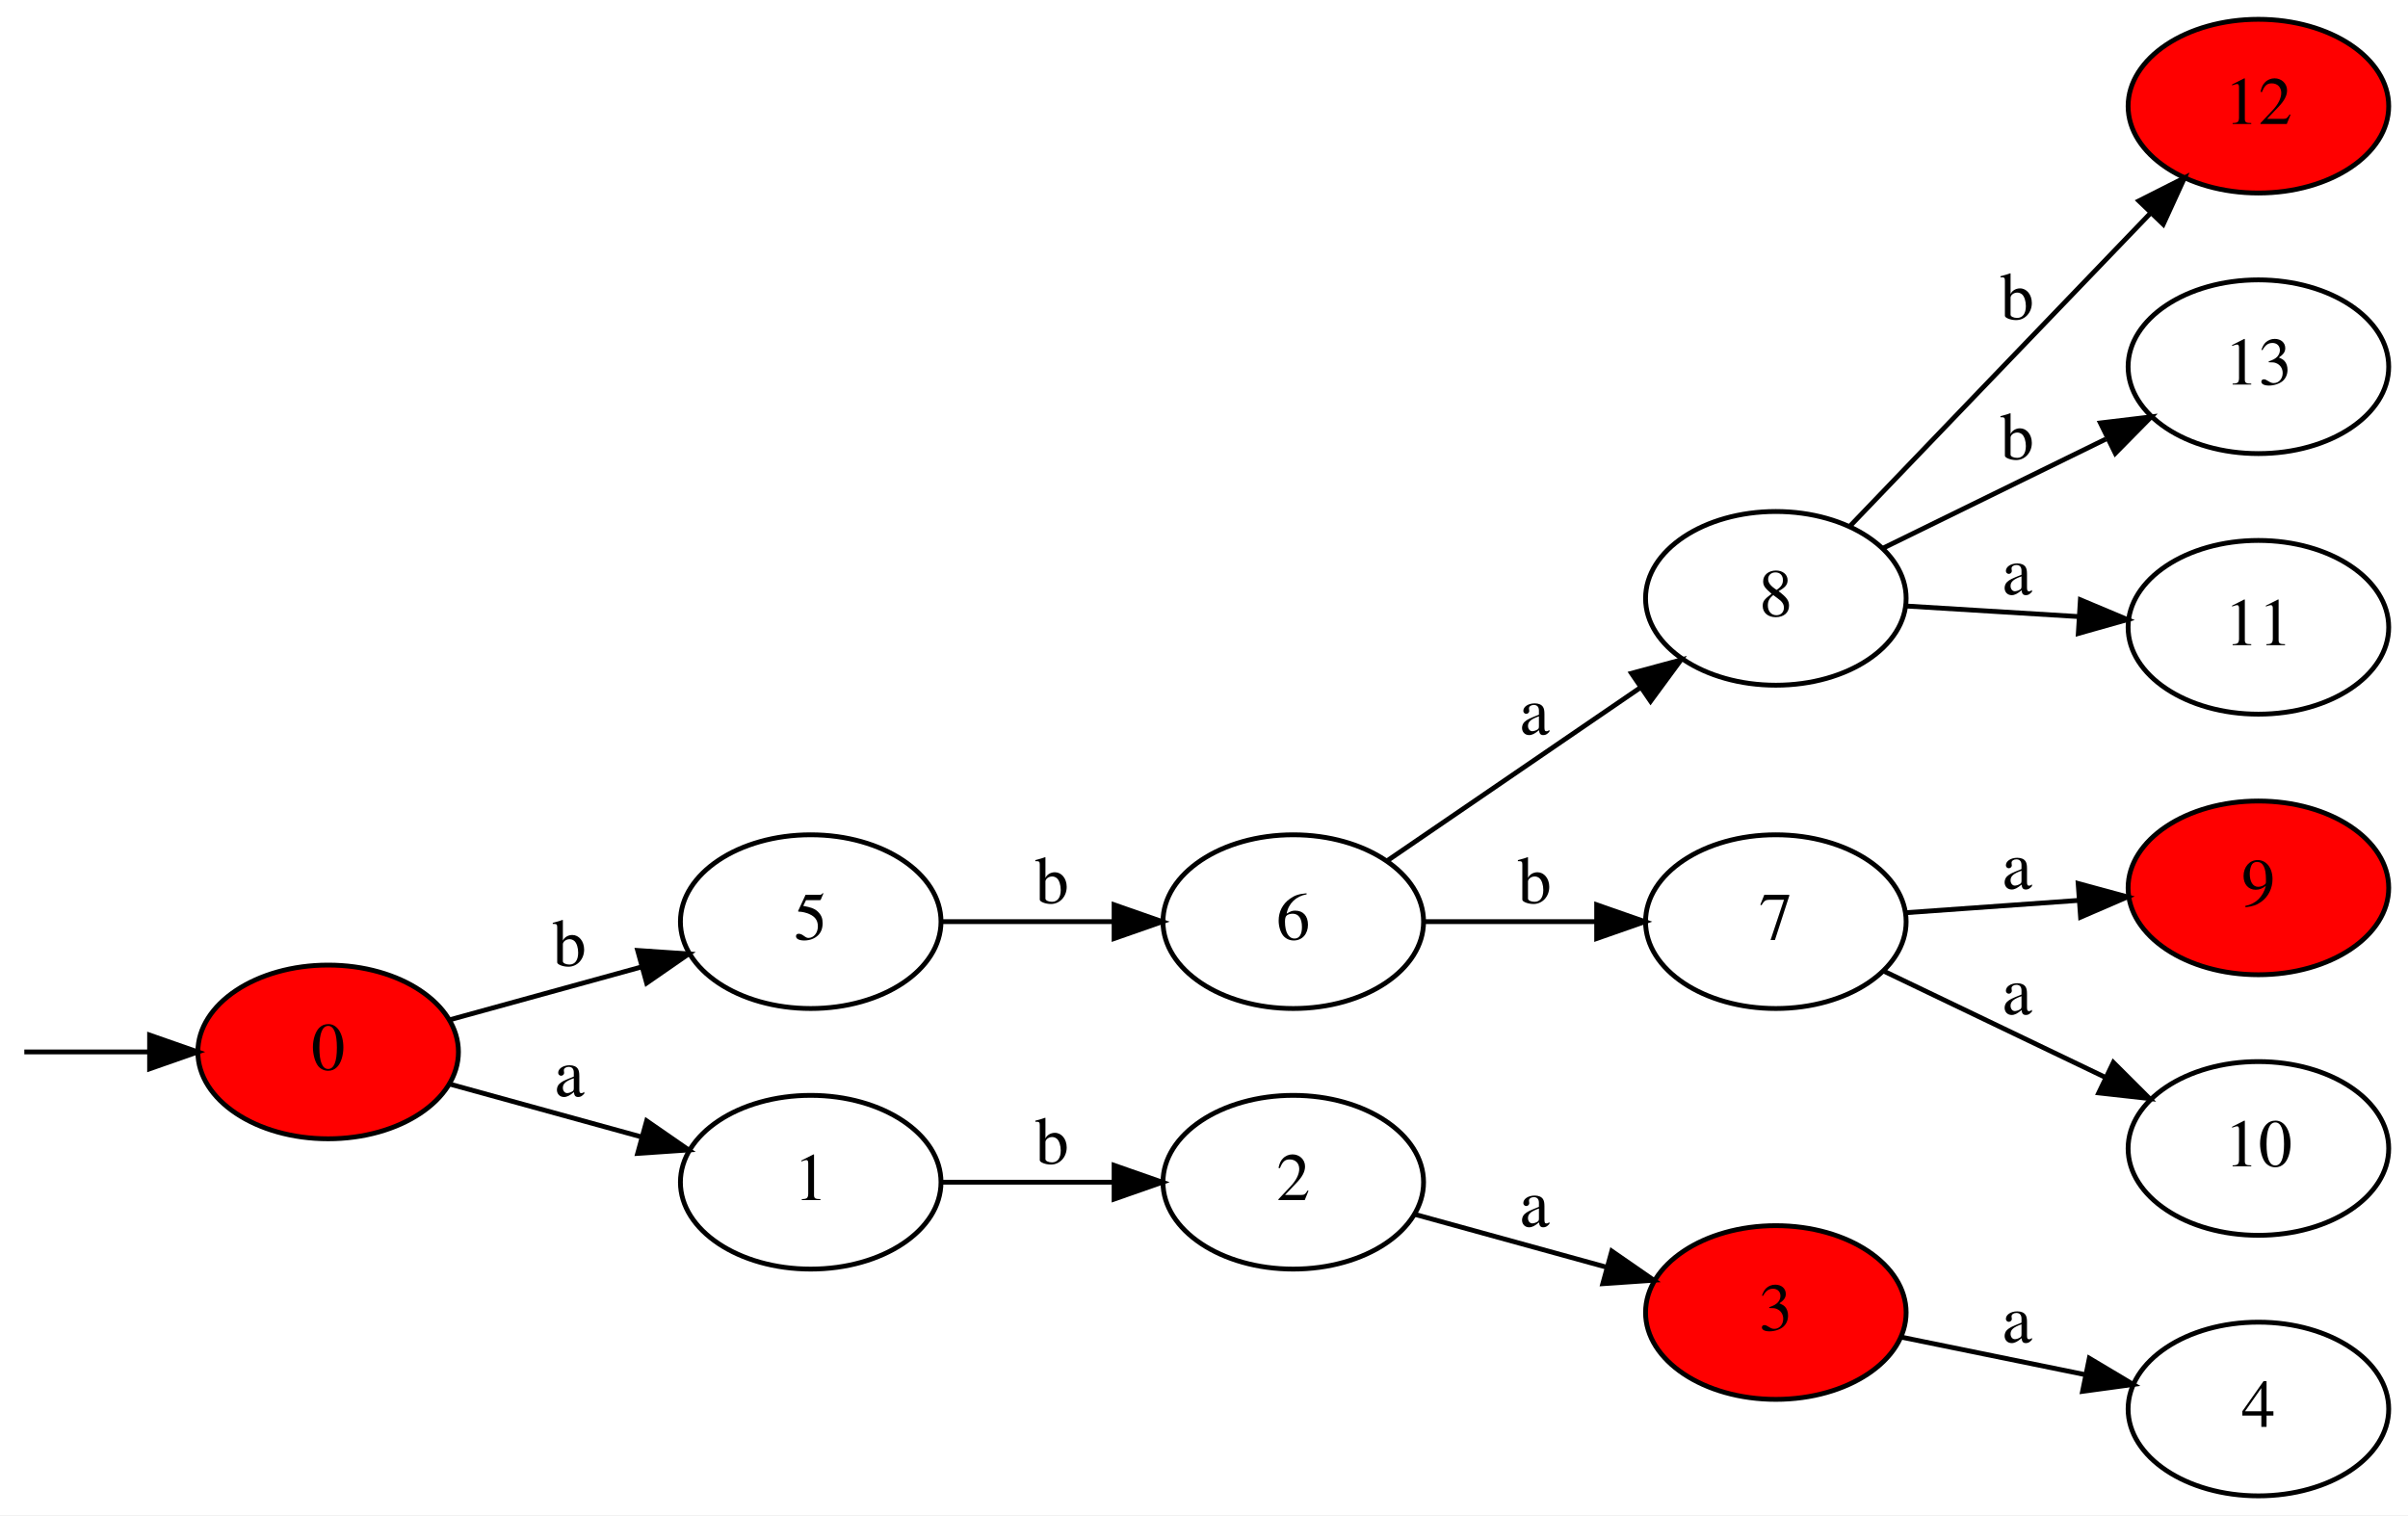
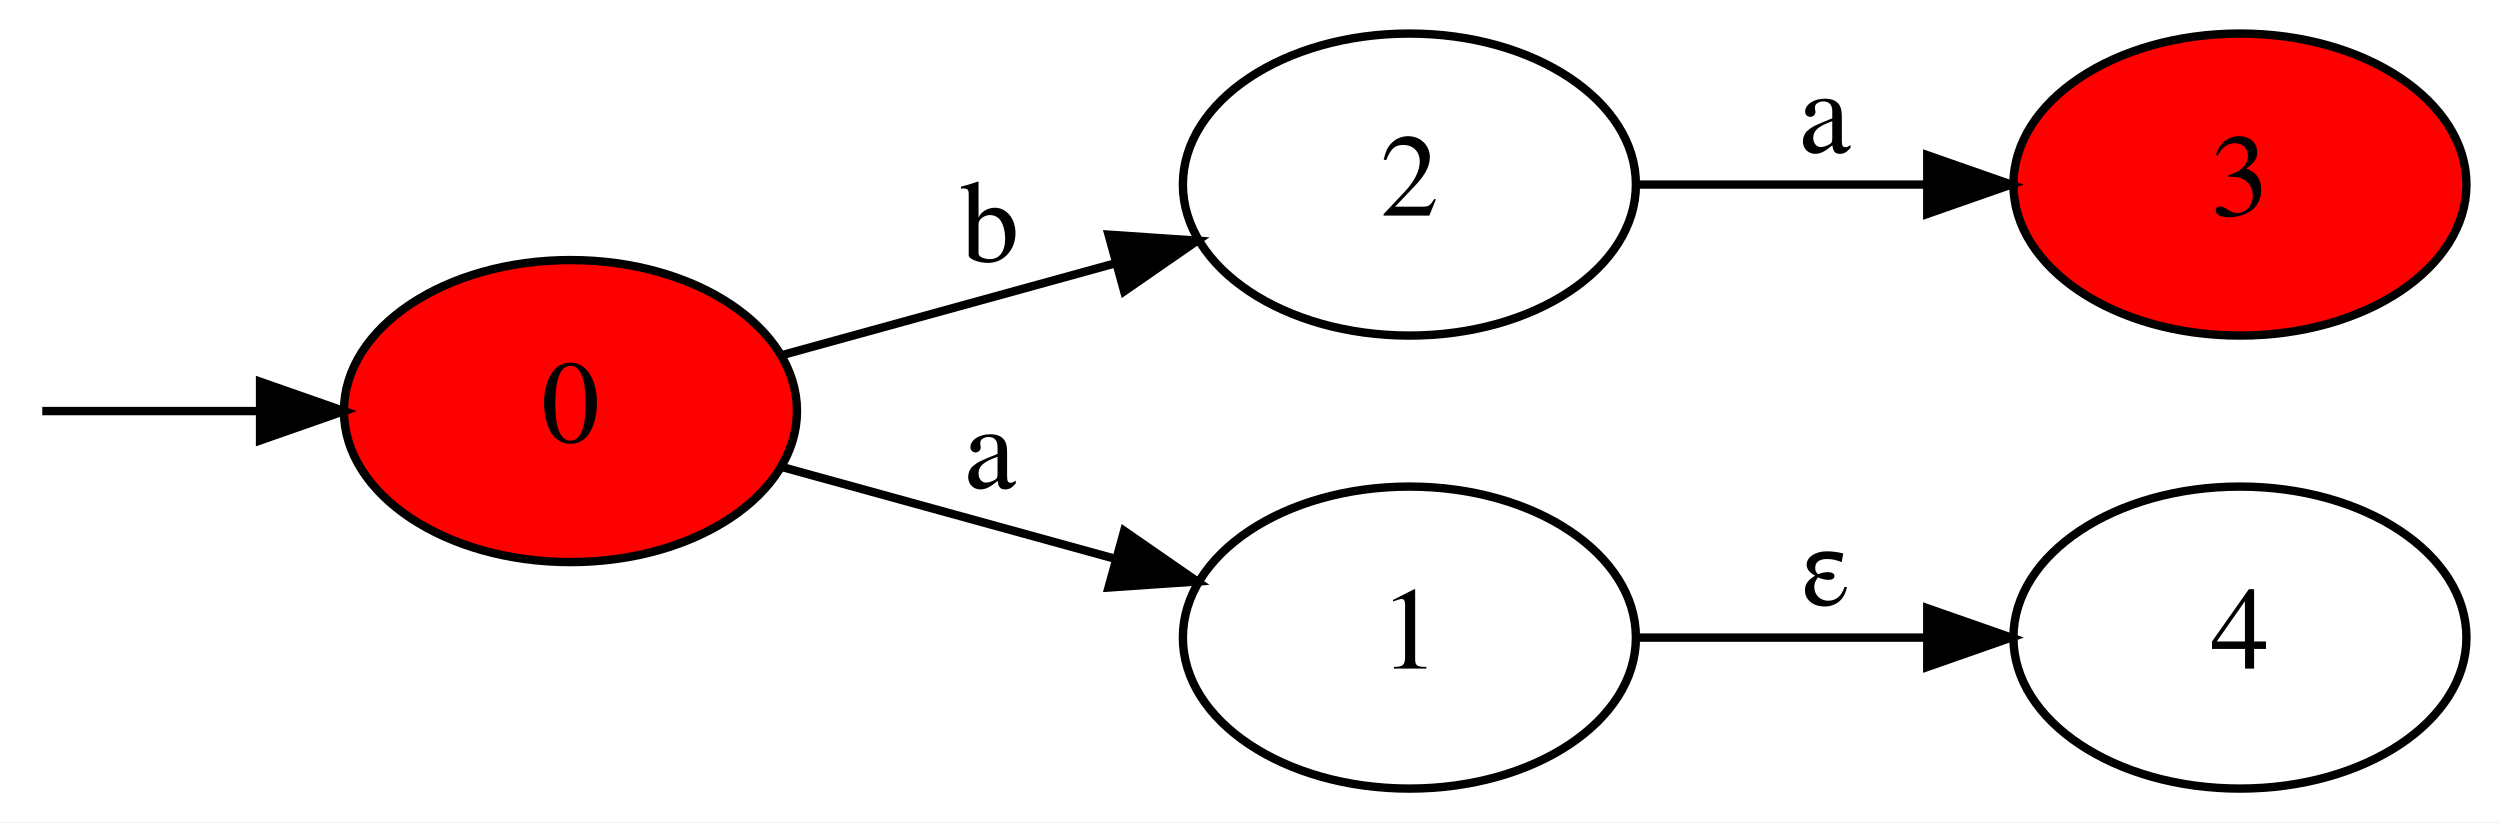
- <svg xmlns="http://www.w3.org/2000/svg" width="499pt" height="314pt" viewBox="0.00 0.00 499.00 314.00">
-   <g id="graph0" class="graph" transform="scale(1 1) rotate(0) translate(4 310)">
-     <polygon fill="white" stroke="transparent" points="-4,4 -4,-310 495,-310 495,4 -4,4" />
+ <svg xmlns="http://www.w3.org/2000/svg" width="298pt" height="98pt" viewBox="0.00 0.00 298.00 98.00">
+   <g id="graph0" class="graph" transform="scale(1 1) rotate(0) translate(4 94)">
+     <polygon fill="white" stroke="transparent" points="-4,4 -4,-94 294,-94 294,4 -4,4" />
    <g id="node1" class="node">
-       <ellipse fill="black" stroke="black" cx="0" cy="-92" rx="0" ry="0" />
+       <ellipse fill="black" stroke="black" cx="0" cy="-45" rx="0" ry="0" />
    </g>
    <g id="node2" class="node">
-       <ellipse fill="red" stroke="black" cx="64" cy="-92" rx="27" ry="18" />
-       <text text-anchor="middle" x="64" y="-88.3" font-family="Times,serif" font-size="14.00">0</text>
+       <ellipse fill="red" stroke="black" cx="64" cy="-45" rx="27" ry="18" />
+       <text text-anchor="middle" x="64" y="-41.3" font-family="Times,serif" font-size="14.00">0</text>
    </g>
    <g id="edge1" class="edge">
-       <path fill="none" stroke="black" d="M1.04,-92C1.86,-92 13.73,-92 26.87,-92" />
-       <polygon fill="black" stroke="black" points="27,-95.5 37,-92 27,-88.5 27,-95.5" />
+       <path fill="none" stroke="black" d="M1.04,-45C1.86,-45 13.73,-45 26.87,-45" />
+       <polygon fill="black" stroke="black" points="27,-48.5 37,-45 27,-41.5 27,-48.5" />
+     </g>
+     <g id="node4" class="node">
+       <ellipse fill="none" stroke="black" cx="164" cy="-72" rx="27" ry="18" />
+       <text text-anchor="middle" x="164" y="-68.3" font-family="Times,serif" font-size="14.00">2</text>
+     </g>
+     <g id="edge2" class="edge">
+       <path fill="none" stroke="black" d="M89.22,-51.67C101.24,-54.98 115.95,-59.04 129.07,-62.65" />
+       <polygon fill="black" stroke="black" points="128.14,-66.03 138.71,-65.31 130,-59.28 128.14,-66.03" />
+       <text text-anchor="middle" x="114" y="-62.8" font-family="Times,serif" font-size="14.00">b</text>
+     </g>
+     <g id="node5" class="node">
+       <ellipse fill="none" stroke="black" cx="164" cy="-18" rx="27" ry="18" />
+       <text text-anchor="middle" x="164" y="-14.3" font-family="Times,serif" font-size="14.00">1</text>
+     </g>
+     <g id="edge4" class="edge">
+       <path fill="none" stroke="black" d="M89.22,-38.33C101.24,-35.02 115.95,-30.96 129.07,-27.35" />
+       <polygon fill="black" stroke="black" points="130,-30.72 138.71,-24.69 128.14,-23.97 130,-30.72" />
+       <text text-anchor="middle" x="114" y="-35.8" font-family="Times,serif" font-size="14.00">a</text>
+     </g>
+     <g id="node3" class="node">
+       <ellipse fill="red" stroke="black" cx="263" cy="-72" rx="27" ry="18" />
+       <text text-anchor="middle" x="263" y="-68.3" font-family="Times,serif" font-size="14.00">3</text>
+     </g>
+     <g id="edge3" class="edge">
+       <path fill="none" stroke="black" d="M191.25,-72C201.82,-72 214.18,-72 225.6,-72" />
+       <polygon fill="black" stroke="black" points="225.73,-75.5 235.73,-72 225.73,-68.5 225.73,-75.5" />
+       <text text-anchor="middle" x="213.5" y="-75.8" font-family="Times,serif" font-size="14.00">a</text>
    </g>
    <g id="node6" class="node">
-       <ellipse fill="none" stroke="black" cx="164" cy="-119" rx="27" ry="18" />
-       <text text-anchor="middle" x="164" y="-115.3" font-family="Times,serif" font-size="14.00">5</text>
-     </g>
-     <g id="edge2" class="edge">
-       <path fill="none" stroke="black" d="M89.22,-98.67C101.24,-101.98 115.95,-106.04 129.07,-109.65" />
-       <polygon fill="black" stroke="black" points="128.14,-113.03 138.71,-112.31 130,-106.28 128.14,-113.03" />
-       <text text-anchor="middle" x="114" y="-109.8" font-family="Times,serif" font-size="14.00">b</text>
-     </g>
-     <g id="node13" class="node">
-       <ellipse fill="none" stroke="black" cx="164" cy="-65" rx="27" ry="18" />
-       <text text-anchor="middle" x="164" y="-61.3" font-family="Times,serif" font-size="14.00">1</text>
-     </g>
-     <g id="edge11" class="edge">
-       <path fill="none" stroke="black" d="M89.22,-85.33C101.24,-82.02 115.95,-77.96 129.07,-74.35" />
-       <polygon fill="black" stroke="black" points="130,-77.72 138.71,-71.69 128.14,-70.97 130,-77.72" />
-       <text text-anchor="middle" x="114" y="-82.8" font-family="Times,serif" font-size="14.00">a</text>
-     </g>
-     <g id="node3" class="node">
-       <ellipse fill="red" stroke="black" cx="364" cy="-38" rx="27" ry="18" />
-       <text text-anchor="middle" x="364" y="-34.3" font-family="Times,serif" font-size="14.00">3</text>
-     </g>
-     <g id="node15" class="node">
-       <ellipse fill="none" stroke="black" cx="464" cy="-18" rx="27" ry="18" />
-       <text text-anchor="middle" x="464" y="-14.3" font-family="Times,serif" font-size="14.00">4</text>
-     </g>
-     <g id="edge14" class="edge">
-       <path fill="none" stroke="black" d="M389.98,-32.9C401.5,-30.55 415.37,-27.72 427.92,-25.16" />
-       <polygon fill="black" stroke="black" points="428.96,-28.52 438.06,-23.09 427.56,-21.66 428.96,-28.52" />
-       <text text-anchor="middle" x="414" y="-31.8" font-family="Times,serif" font-size="14.00">a</text>
-     </g>
-     <g id="node4" class="node">
-       <ellipse fill="red" stroke="black" cx="464" cy="-126" rx="27" ry="18" />
-       <text text-anchor="middle" x="464" y="-122.3" font-family="Times,serif" font-size="14.00">9</text>
-     </g>
-     <g id="node5" class="node">
-       <ellipse fill="red" stroke="black" cx="464" cy="-288" rx="27" ry="18" />
-       <text text-anchor="middle" x="464" y="-284.3" font-family="Times,serif" font-size="14.00">12</text>
-     </g>
-     <g id="node7" class="node">
-       <ellipse fill="none" stroke="black" cx="264" cy="-119" rx="27" ry="18" />
-       <text text-anchor="middle" x="264" y="-115.3" font-family="Times,serif" font-size="14.00">6</text>
-     </g>
-     <g id="edge3" class="edge">
-       <path fill="none" stroke="black" d="M191,-119C201.97,-119 214.92,-119 226.79,-119" />
-       <polygon fill="black" stroke="black" points="226.87,-122.5 236.87,-119 226.87,-115.5 226.87,-122.5" />
-       <text text-anchor="middle" x="214" y="-122.8" font-family="Times,serif" font-size="14.00">b</text>
-     </g>
-     <g id="node8" class="node">
-       <ellipse fill="none" stroke="black" cx="364" cy="-186" rx="27" ry="18" />
-       <text text-anchor="middle" x="364" y="-182.3" font-family="Times,serif" font-size="14.00">8</text>
-     </g>
-     <g id="edge4" class="edge">
-       <path fill="none" stroke="black" d="M283.43,-131.6C298.26,-141.74 319.3,-156.12 336.02,-167.56" />
-       <polygon fill="black" stroke="black" points="334.09,-170.47 344.32,-173.23 338.04,-164.69 334.09,-170.47" />
-       <text text-anchor="middle" x="314" y="-157.8" font-family="Times,serif" font-size="14.00">a</text>
-     </g>
-     <g id="node11" class="node">
-       <ellipse fill="none" stroke="black" cx="364" cy="-119" rx="27" ry="18" />
-       <text text-anchor="middle" x="364" y="-115.3" font-family="Times,serif" font-size="14.00">7</text>
-     </g>
-     <g id="edge8" class="edge">
-       <path fill="none" stroke="black" d="M291,-119C301.97,-119 314.92,-119 326.79,-119" />
-       <polygon fill="black" stroke="black" points="326.87,-122.5 336.87,-119 326.87,-115.5 326.87,-122.5" />
-       <text text-anchor="middle" x="314" y="-122.8" font-family="Times,serif" font-size="14.00">b</text>
+       <ellipse fill="none" stroke="black" cx="263" cy="-18" rx="27" ry="18" />
+       <text text-anchor="middle" x="263" y="-14.3" font-family="Times,serif" font-size="14.00">4</text>
    </g>
    <g id="edge5" class="edge">
-       <path fill="none" stroke="black" d="M379.34,-200.95C393.86,-216.09 416.98,-240.18 437,-261 438.54,-262.6 440.13,-264.25 441.73,-265.92" />
-       <polygon fill="black" stroke="black" points="439.23,-268.37 448.69,-273.15 444.28,-263.52 439.23,-268.37" />
-       <text text-anchor="middle" x="414" y="-243.8" font-family="Times,serif" font-size="14.00">b</text>
-     </g>
-     <g id="node9" class="node">
-       <ellipse fill="none" stroke="black" cx="464" cy="-234" rx="27" ry="18" />
-       <text text-anchor="middle" x="464" y="-230.3" font-family="Times,serif" font-size="14.00">13</text>
-     </g>
-     <g id="edge6" class="edge">
-       <path fill="none" stroke="black" d="M386.26,-196.42C399.75,-203.02 417.41,-211.67 432.39,-219.01" />
-       <polygon fill="black" stroke="black" points="431.26,-222.35 441.78,-223.61 434.34,-216.06 431.26,-222.35" />
-       <text text-anchor="middle" x="414" y="-214.8" font-family="Times,serif" font-size="14.00">b</text>
-     </g>
-     <g id="node10" class="node">
-       <ellipse fill="none" stroke="black" cx="464" cy="-180" rx="27" ry="18" />
-       <text text-anchor="middle" x="464" y="-176.3" font-family="Times,serif" font-size="14.00">11</text>
-     </g>
-     <g id="edge7" class="edge">
-       <path fill="none" stroke="black" d="M391,-184.41C401.97,-183.74 414.92,-182.94 426.79,-182.22" />
-       <polygon fill="black" stroke="black" points="427.11,-185.7 436.87,-181.6 426.68,-178.72 427.11,-185.7" />
-       <text text-anchor="middle" x="414" y="-186.8" font-family="Times,serif" font-size="14.00">a</text>
-     </g>
-     <g id="edge9" class="edge">
-       <path fill="none" stroke="black" d="M391,-120.86C401.97,-121.64 414.92,-122.57 426.79,-123.41" />
-       <polygon fill="black" stroke="black" points="426.65,-126.91 436.87,-124.13 427.15,-119.93 426.65,-126.91" />
-       <text text-anchor="middle" x="414" y="-125.8" font-family="Times,serif" font-size="14.00">a</text>
-     </g>
-     <g id="node12" class="node">
-       <ellipse fill="none" stroke="black" cx="464" cy="-72" rx="27" ry="18" />
-       <text text-anchor="middle" x="464" y="-68.3" font-family="Times,serif" font-size="14.00">10</text>
-     </g>
-     <g id="edge10" class="edge">
-       <path fill="none" stroke="black" d="M386.26,-108.8C399.66,-102.38 417.17,-93.98 432.08,-86.83" />
-       <polygon fill="black" stroke="black" points="433.94,-89.82 441.44,-82.34 430.91,-83.51 433.94,-89.82" />
-       <text text-anchor="middle" x="414" y="-99.8" font-family="Times,serif" font-size="14.00">a</text>
-     </g>
-     <g id="node14" class="node">
-       <ellipse fill="none" stroke="black" cx="264" cy="-65" rx="27" ry="18" />
-       <text text-anchor="middle" x="264" y="-61.3" font-family="Times,serif" font-size="14.00">2</text>
-     </g>
-     <g id="edge12" class="edge">
-       <path fill="none" stroke="black" d="M191,-65C201.97,-65 214.92,-65 226.79,-65" />
-       <polygon fill="black" stroke="black" points="226.87,-68.5 236.87,-65 226.87,-61.5 226.87,-68.5" />
-       <text text-anchor="middle" x="214" y="-68.8" font-family="Times,serif" font-size="14.00">b</text>
-     </g>
-     <g id="edge13" class="edge">
-       <path fill="none" stroke="black" d="M289.22,-58.33C301.24,-55.02 315.95,-50.96 329.07,-47.35" />
-       <polygon fill="black" stroke="black" points="330,-50.72 338.71,-44.69 328.14,-43.97 330,-50.72" />
-       <text text-anchor="middle" x="314" y="-55.8" font-family="Times,serif" font-size="14.00">a</text>
+       <path fill="none" stroke="black" d="M191.25,-18C201.82,-18 214.18,-18 225.6,-18" />
+       <polygon fill="black" stroke="black" points="225.73,-21.5 235.73,-18 225.73,-14.5 225.73,-21.5" />
+       <text text-anchor="middle" x="213.5" y="-21.8" font-family="Times,serif" font-size="14.00">ε</text>
    </g>
  </g>
</svg>
